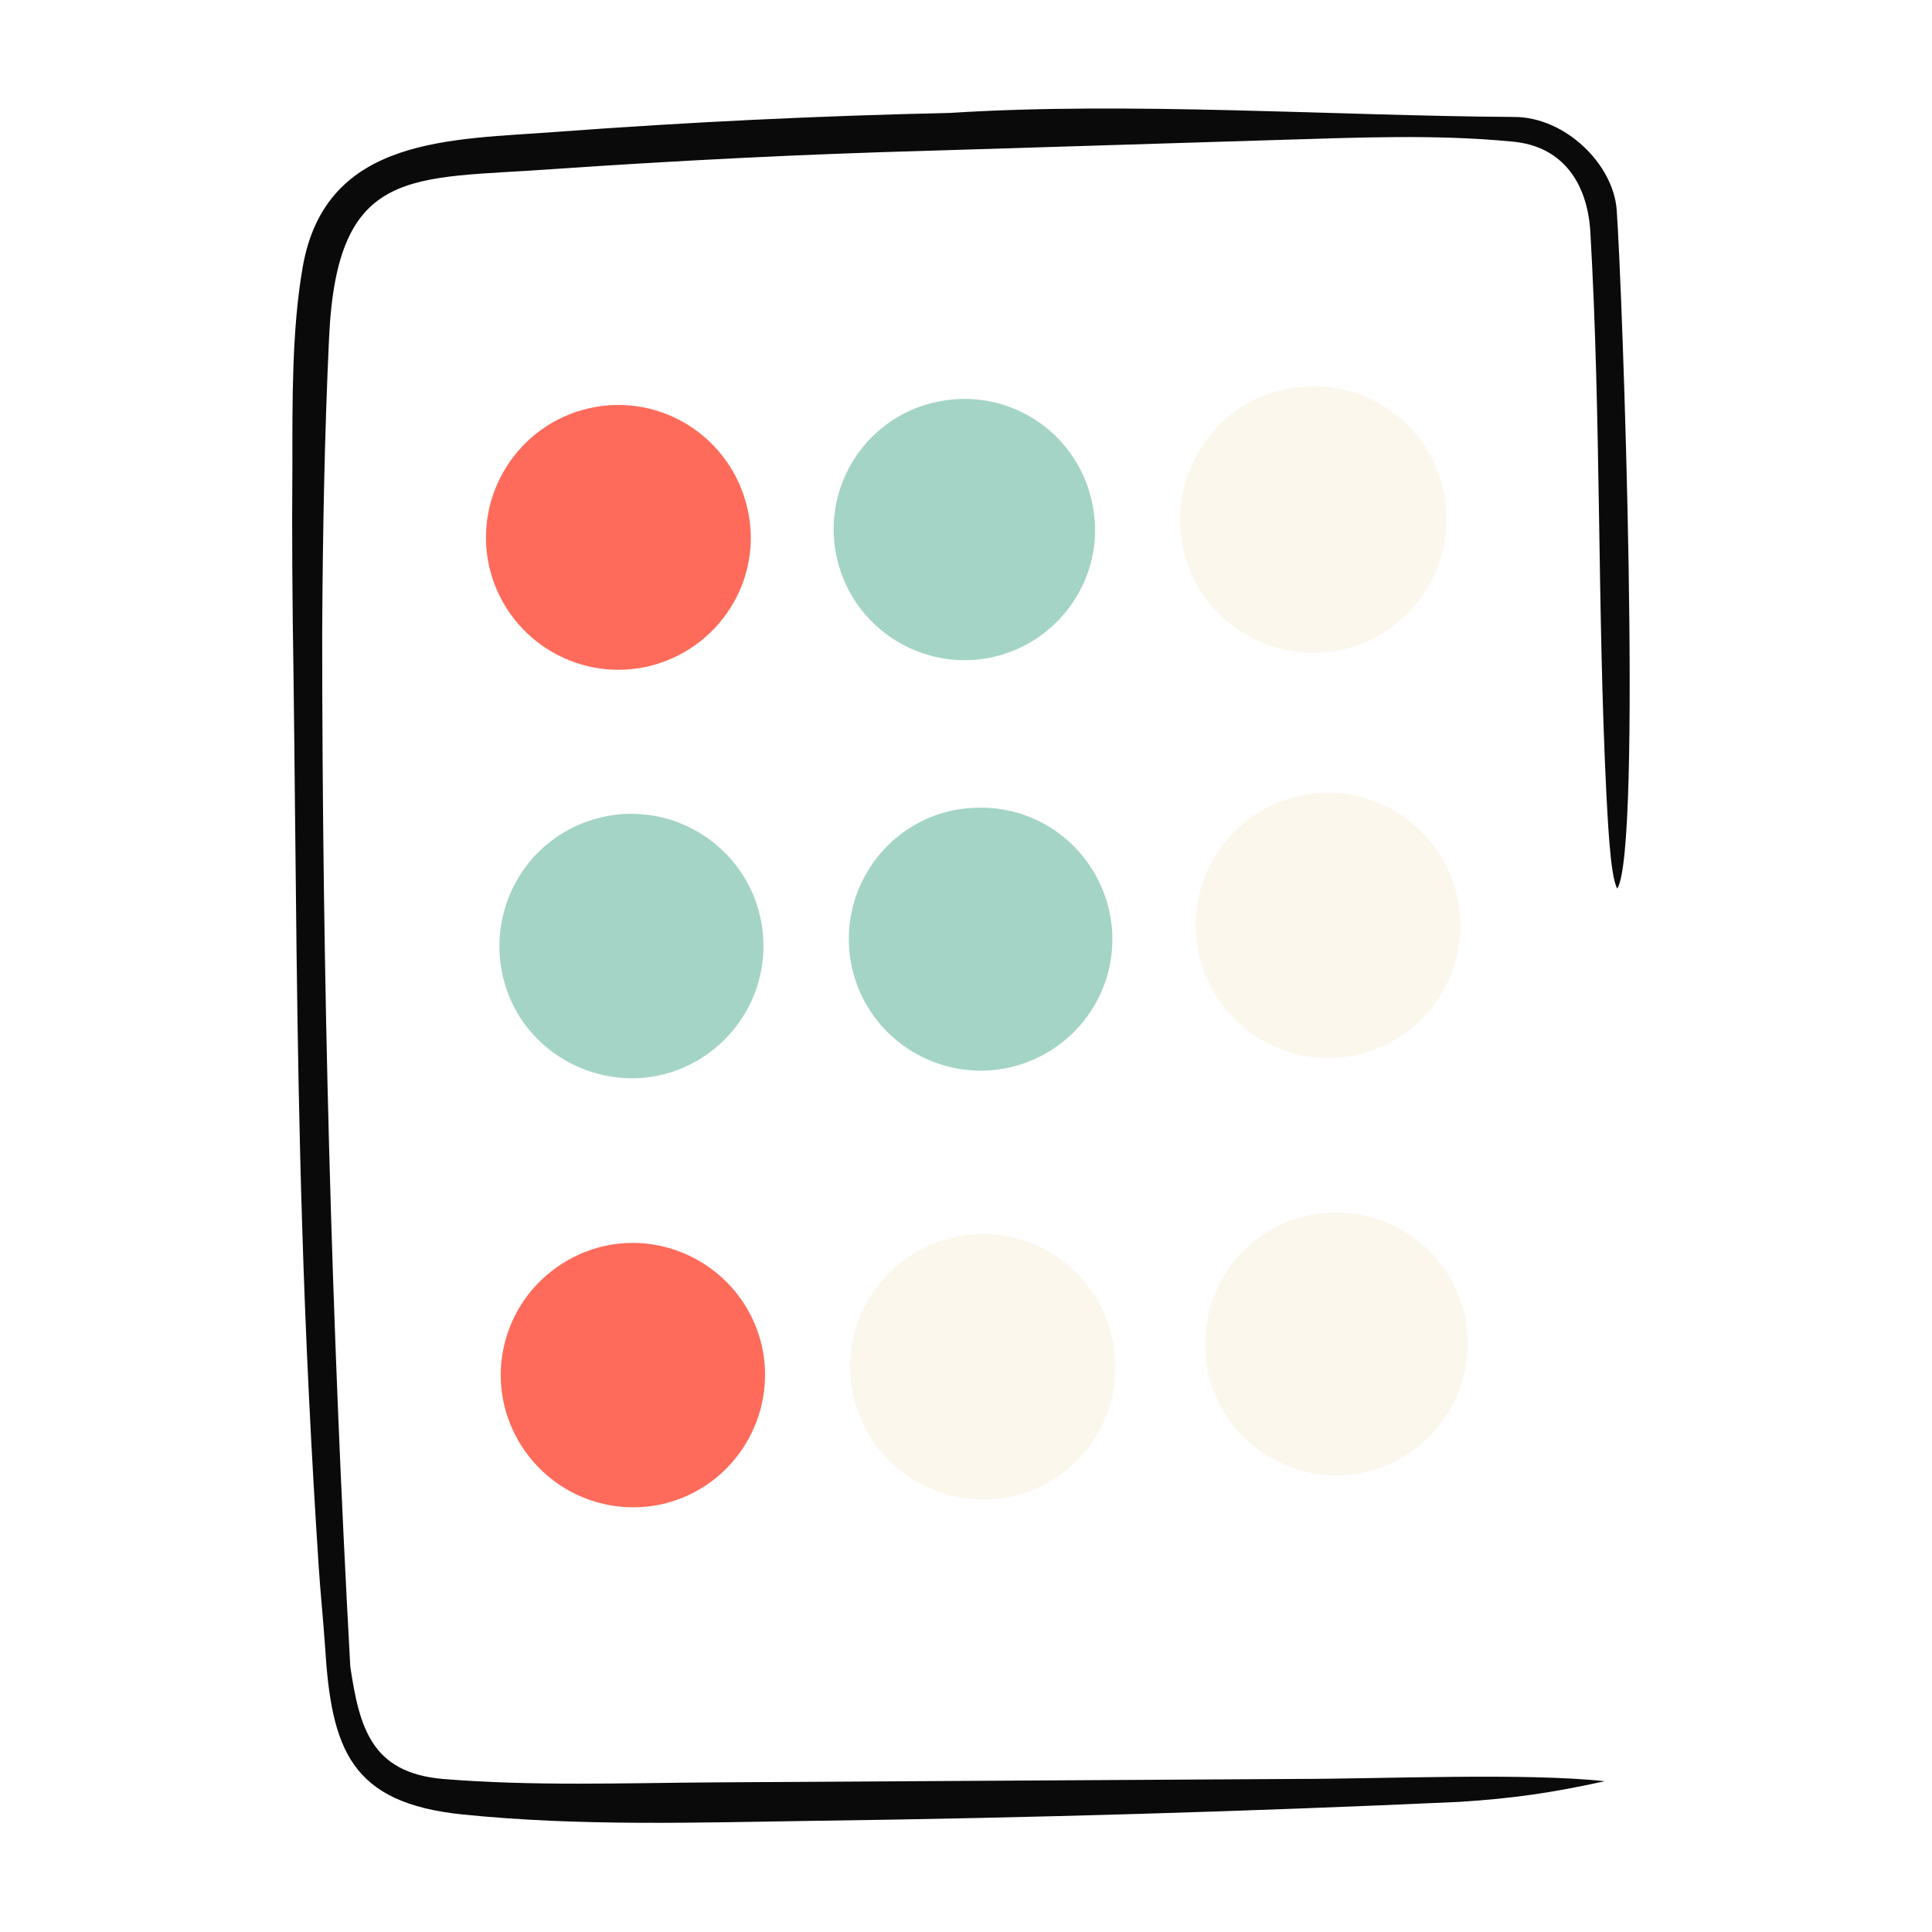
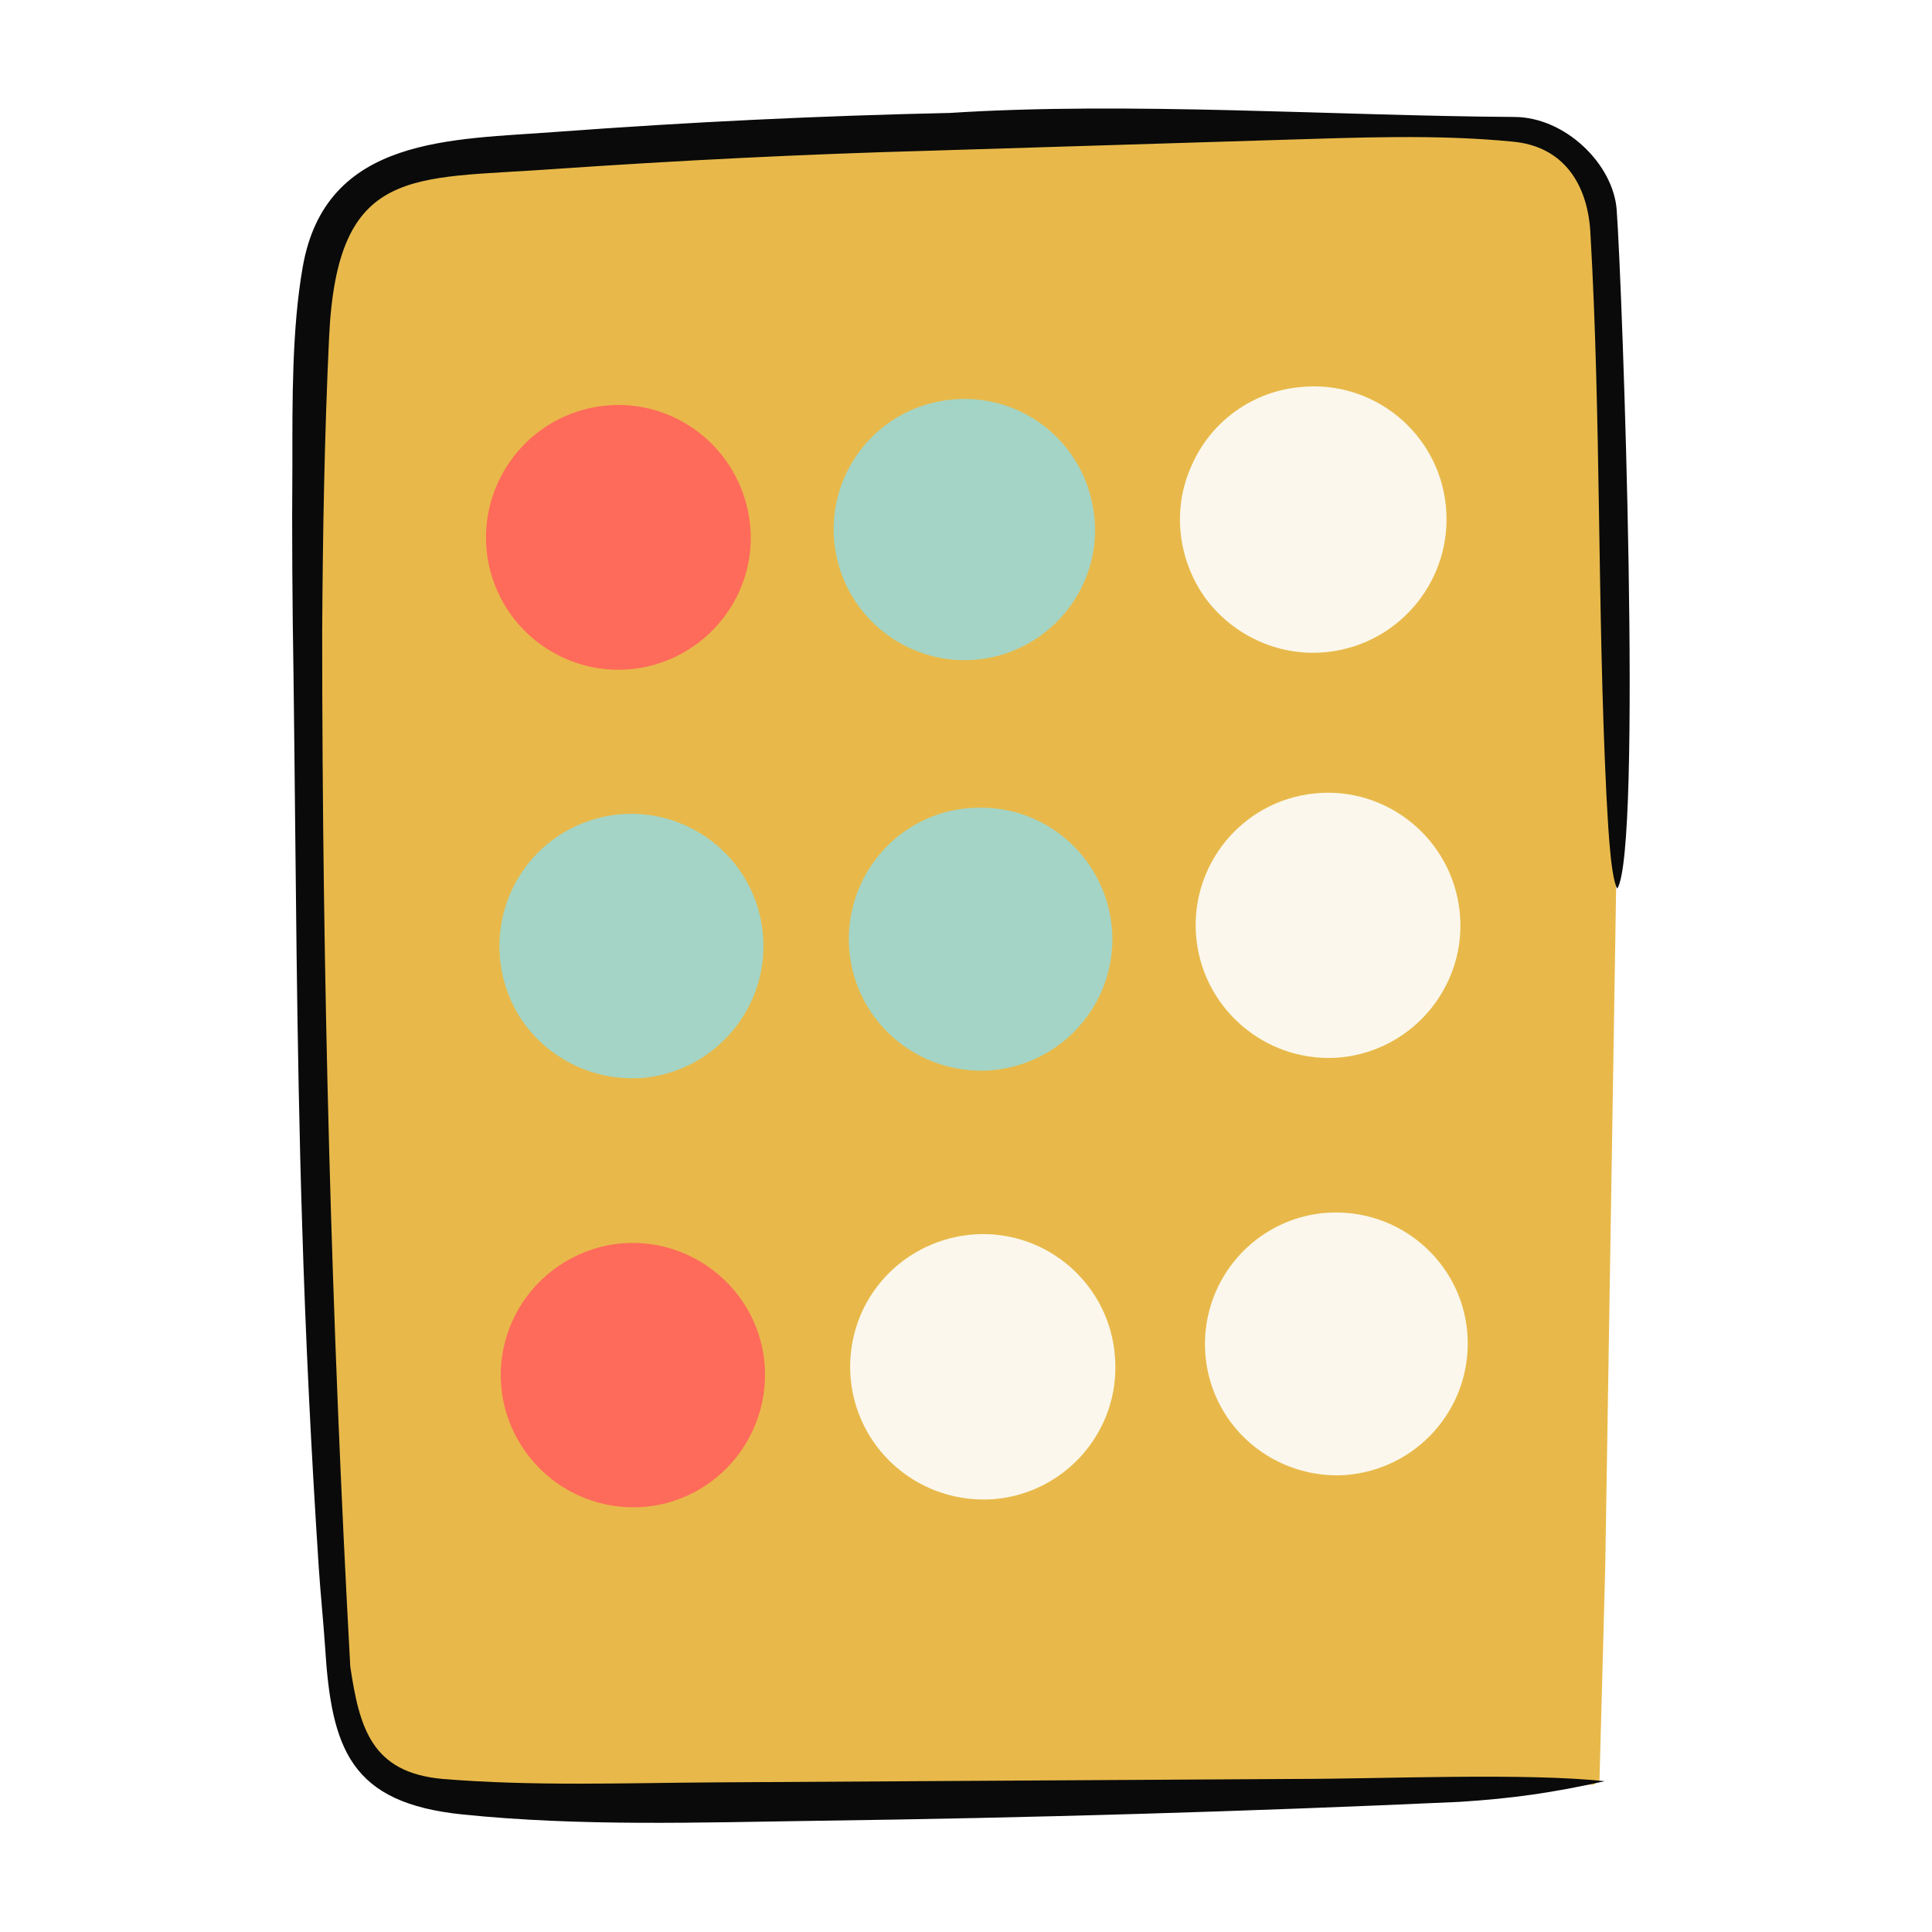
<svg xmlns="http://www.w3.org/2000/svg" viewBox="580 551 337 337">
+   <path fill="#e8b94a" d="M815.5 574.0L839.3 574.3L845.3 574.8L849.3 575.8L852.0 577.3L855.0 580.3L857.3 584.5L858.3 588.8L859.5 617.5L860.5 677.0L861.3 693.5L862.0 699.8L860.0 824.5L859.0 861.5L858.0 862.3L831.3 861.8L815.5 862.3L668.8 863.0L655.8 862.3L652.8 861.8L648.8 860.3L644.5 856.5L643.3 854.5L641.5 849.8L640.3 843.5L638.0 799.3L636.5 756.0L635.3 685.0L635.5 635.0L636.8 604.0L638.3 595.8L640.8 589.8L645.0 585.0L648.5 583.0L653.3 581.5L660.3 580.5L720.5 577.0Z" />
  <path fill="#0a0a0a" d="M745.7 570.7C776.8 568.7 812.7 571.2 844.1 571.4C853 571.4 861.4 579.6 862 587.6C863 601.3 866.5 699.2 862.1 706C860.8 703.8 860.4 692.6 860.2 689.5C858.6 656.9 859.3 624 857.4 591.4C856.9 583.2 852.8 576.5 843.8 575.7C830.5 574.4 816.8 575 803.3 575.4L741.8 577.3C720 577.9 698.2 579 676.4 580.5C651.8 582.3 638.8 579.7 637.4 609.9C636.6 627 636.3 643.9 636.2 661C636.2 721.3 637.8 781.5 641.1 841.7C642.7 852.4 644.8 860.2 657.2 861.3C673 862.6 689 862 704.8 861.9L806.4 861.3C820.8 861.3 846.2 860.2 859.9 861.7C850.8 863.7 844 864.7 834.6 865.3C797.3 867 759.9 868.1 722.5 868.6C701.7 868.9 681.3 869.6 660.7 867.5C641.1 865.5 637.8 856.1 636.7 838.2C636.4 833.8 635.9 828.9 635.6 824.4C634.3 804.5 633.3 784.5 632.7 764.5C631.7 733.2 631.6 700.3 631.2 668.9C631 656.6 630.9 644.3 631 632.1C631 621.1 630.9 608.4 632.8 597.6C636.8 574.6 659 575.4 677.1 574C700 572.3 722.8 571.2 745.7 570.7Z" />
  <path fill="#fbf7ec" d="M807 618.5C819.6 617.3 830.9 626.5 832.2 639.2C833.5 651.8 824.4 663.2 811.8 664.7C803.5 665.7 795.3 662.1 790.3 655.4C785.4 648.6 784.4 639.7 787.9 632.1C791.3 624.4 798.6 619.2 807 618.5Z" />
  <path fill="#fbf7ec" d="M750.2 766.3C762.8 765.6 773.7 775.2 774.5 787.9C775.4 800.5 765.9 811.5 753.3 812.5C745 813.1 737 809.3 732.3 802.4C727.6 795.5 727 786.6 730.7 779.1C734.4 771.7 741.8 766.8 750.2 766.3Z" />
  <path fill="#fbf7ec" d="M809.3 689.4C821.9 688.1 833.2 697.3 834.6 709.9C836 722.5 826.9 733.9 814.3 735.4C801.6 736.8 790.1 727.6 788.7 714.9C787.3 702.2 796.5 690.7 809.3 689.4Z" />
  <path fill="#ff6b5a" d="M682.8 622.2C695.3 619.4 707.6 627.3 710.4 639.8C713.2 652.2 705.3 664.5 692.8 667.3C680.4 670 668.1 662.2 665.3 649.7C662.6 637.3 670.4 625 682.8 622.2Z" />
  <path fill="#a4d4c5" d="M688.6 693C701.2 692.2 712.1 701.6 713.1 714.2C714.1 726.7 704.8 737.8 692.3 739C684 739.7 676 736 671.2 729.2C666.5 722.4 665.8 713.5 669.4 706C673 698.5 680.3 693.6 688.6 693Z" />
  <path fill="#ff6b5a" d="M685.6 768.3C697.9 765.7 710.1 773.5 712.9 785.8C715.6 798 708.1 810.3 695.8 813.3C687.8 815.2 679.3 812.7 673.6 806.6C667.9 800.5 665.9 791.9 668.4 784C670.9 776 677.5 770.1 685.6 768.3Z" />
  <path fill="#a4d4c5" d="M750.2 691.9C762.7 691.4 773.2 701 774 713.5C774.7 726 765.3 736.7 752.8 737.7C744.5 738.3 736.5 734.4 731.9 727.5C727.3 720.6 726.8 711.7 730.6 704.3C734.4 696.9 741.9 692.1 750.2 691.9Z" />
  <path fill="#fbf7ec" d="M812.7 762.5C825.1 762.3 835.5 772 836 784.4C836.5 796.9 827 807.4 814.6 808.3C806.3 808.8 798.3 804.8 793.8 797.8C789.3 790.8 789 781.9 792.9 774.6C796.8 767.3 804.4 762.6 812.7 762.5Z" />
  <path fill="#a4d4c5" d="M743.9 621C756.4 618.6 768.3 626.8 770.6 639.2C773 651.6 764.7 663.5 752.3 665.8C739.9 668 728.1 659.8 725.8 647.5C723.5 635.2 731.6 623.3 743.9 621Z" />
</svg>
